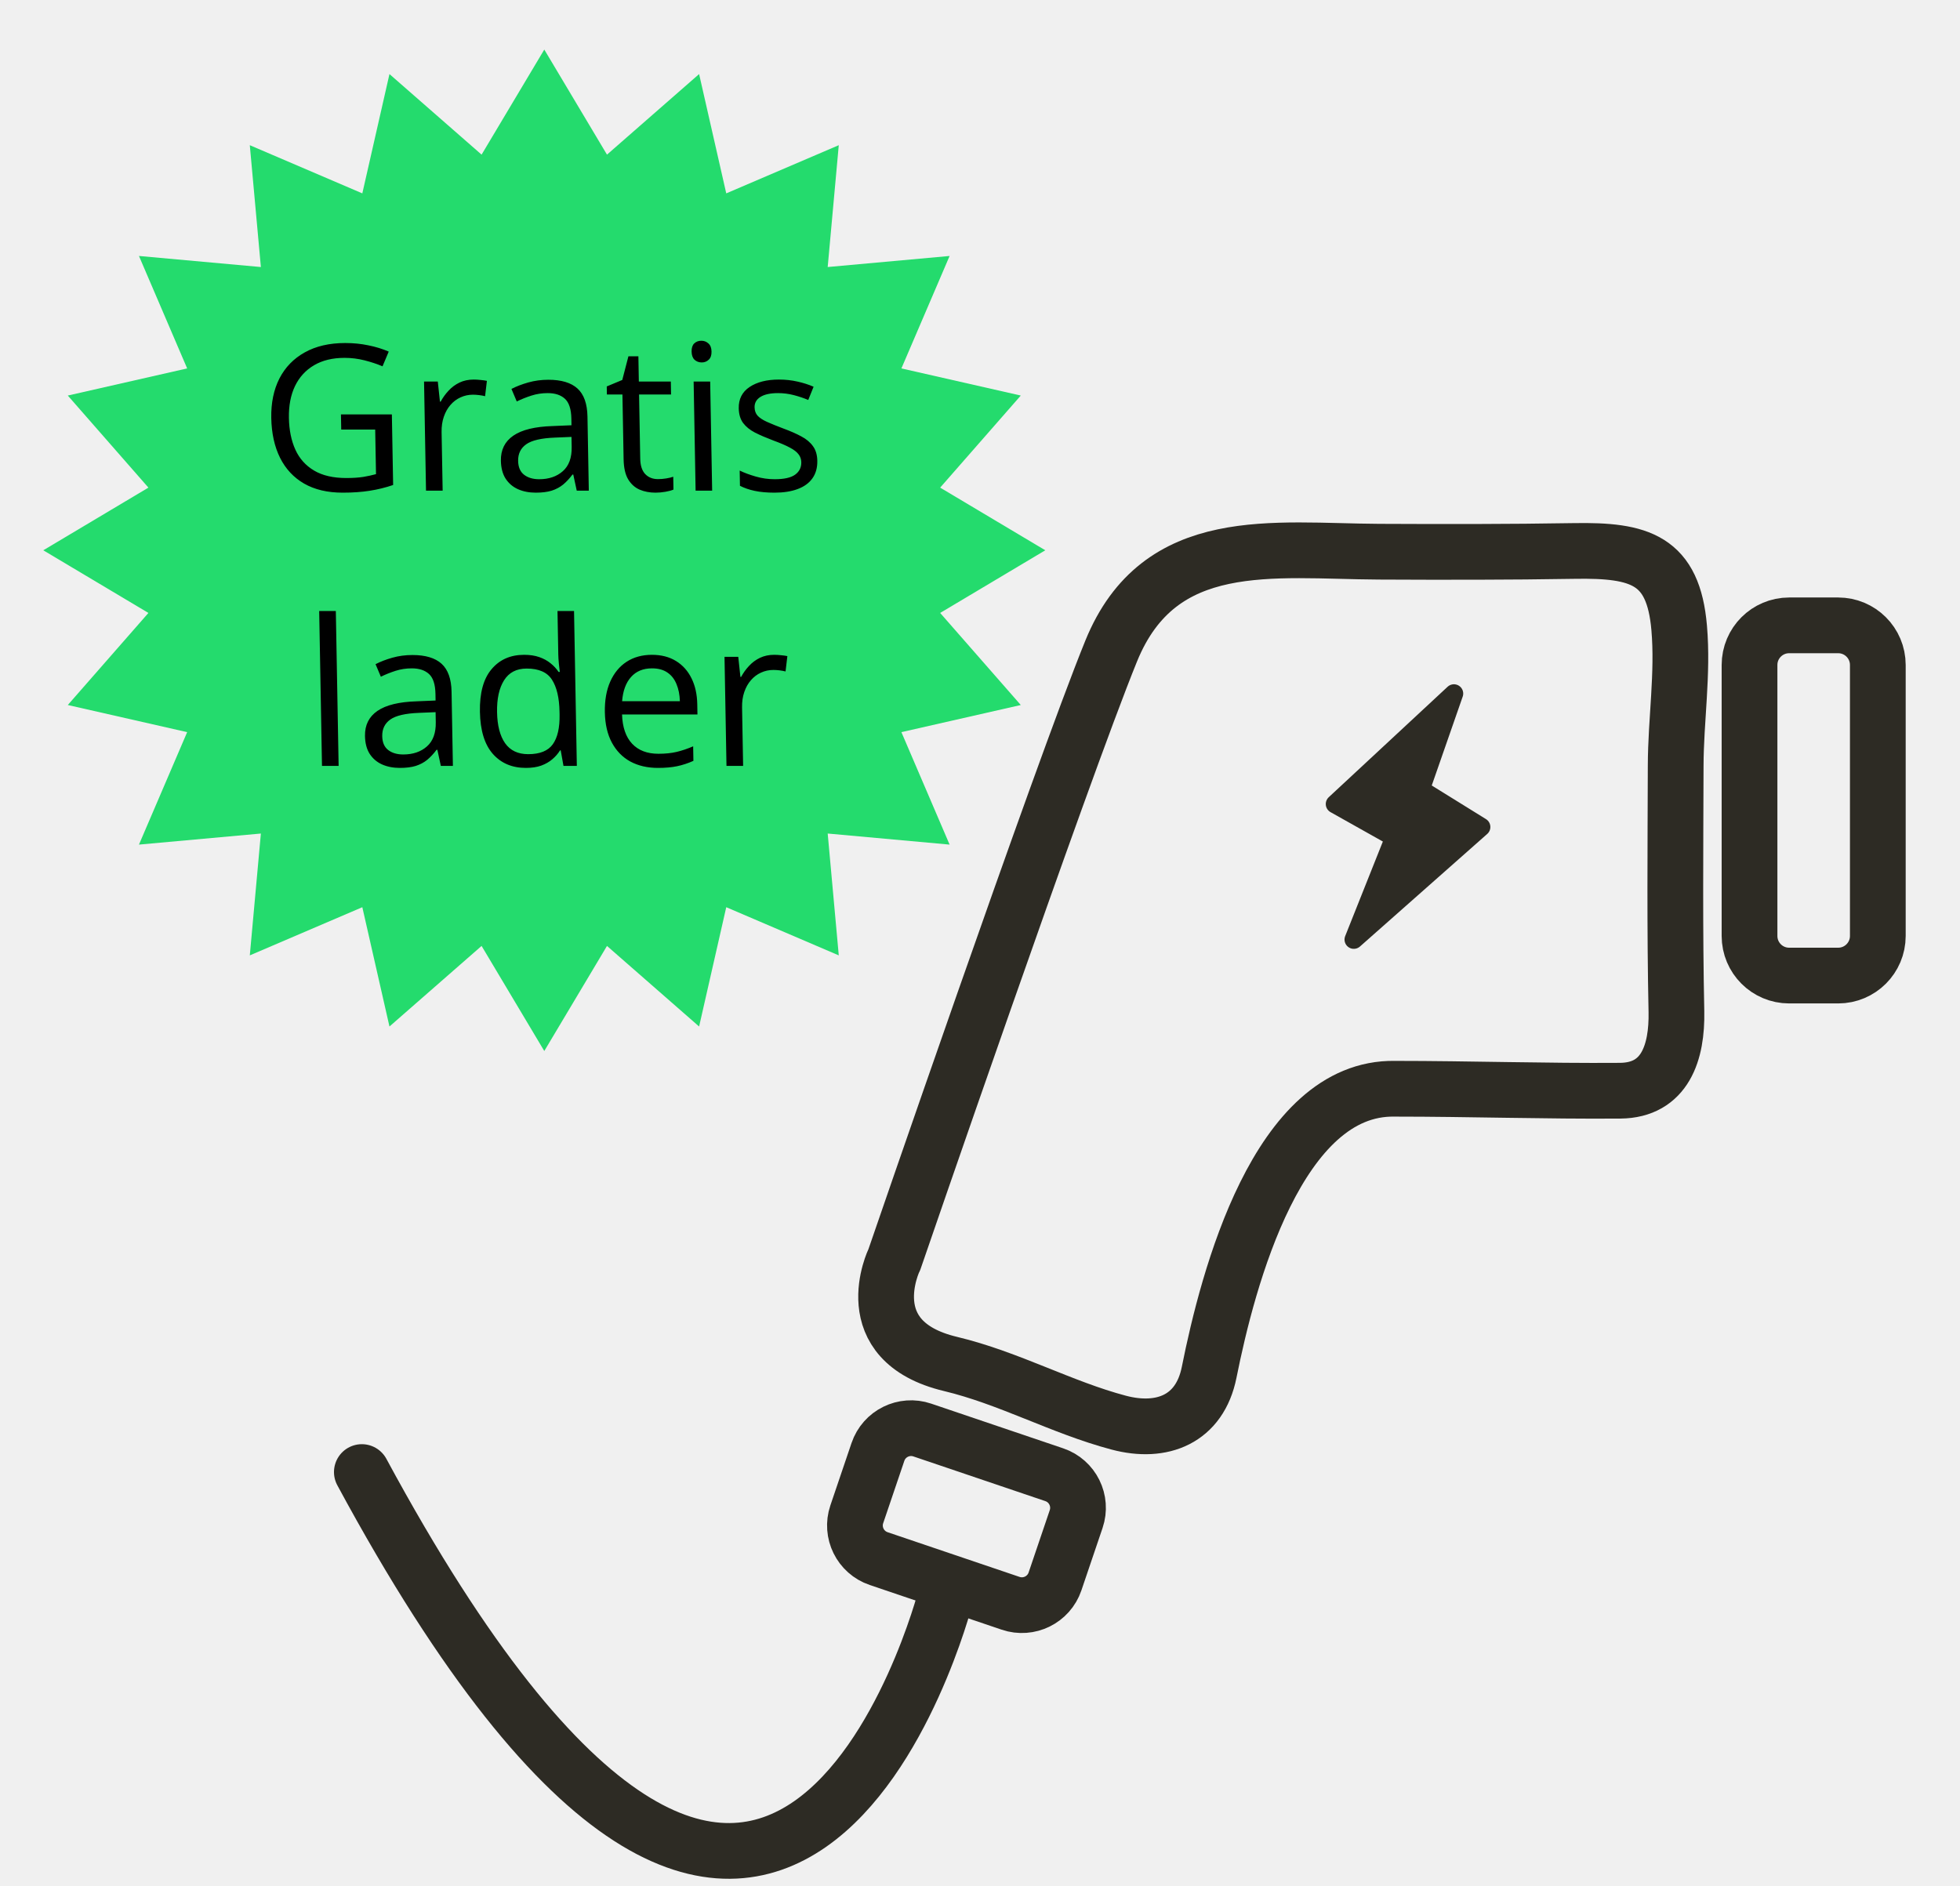
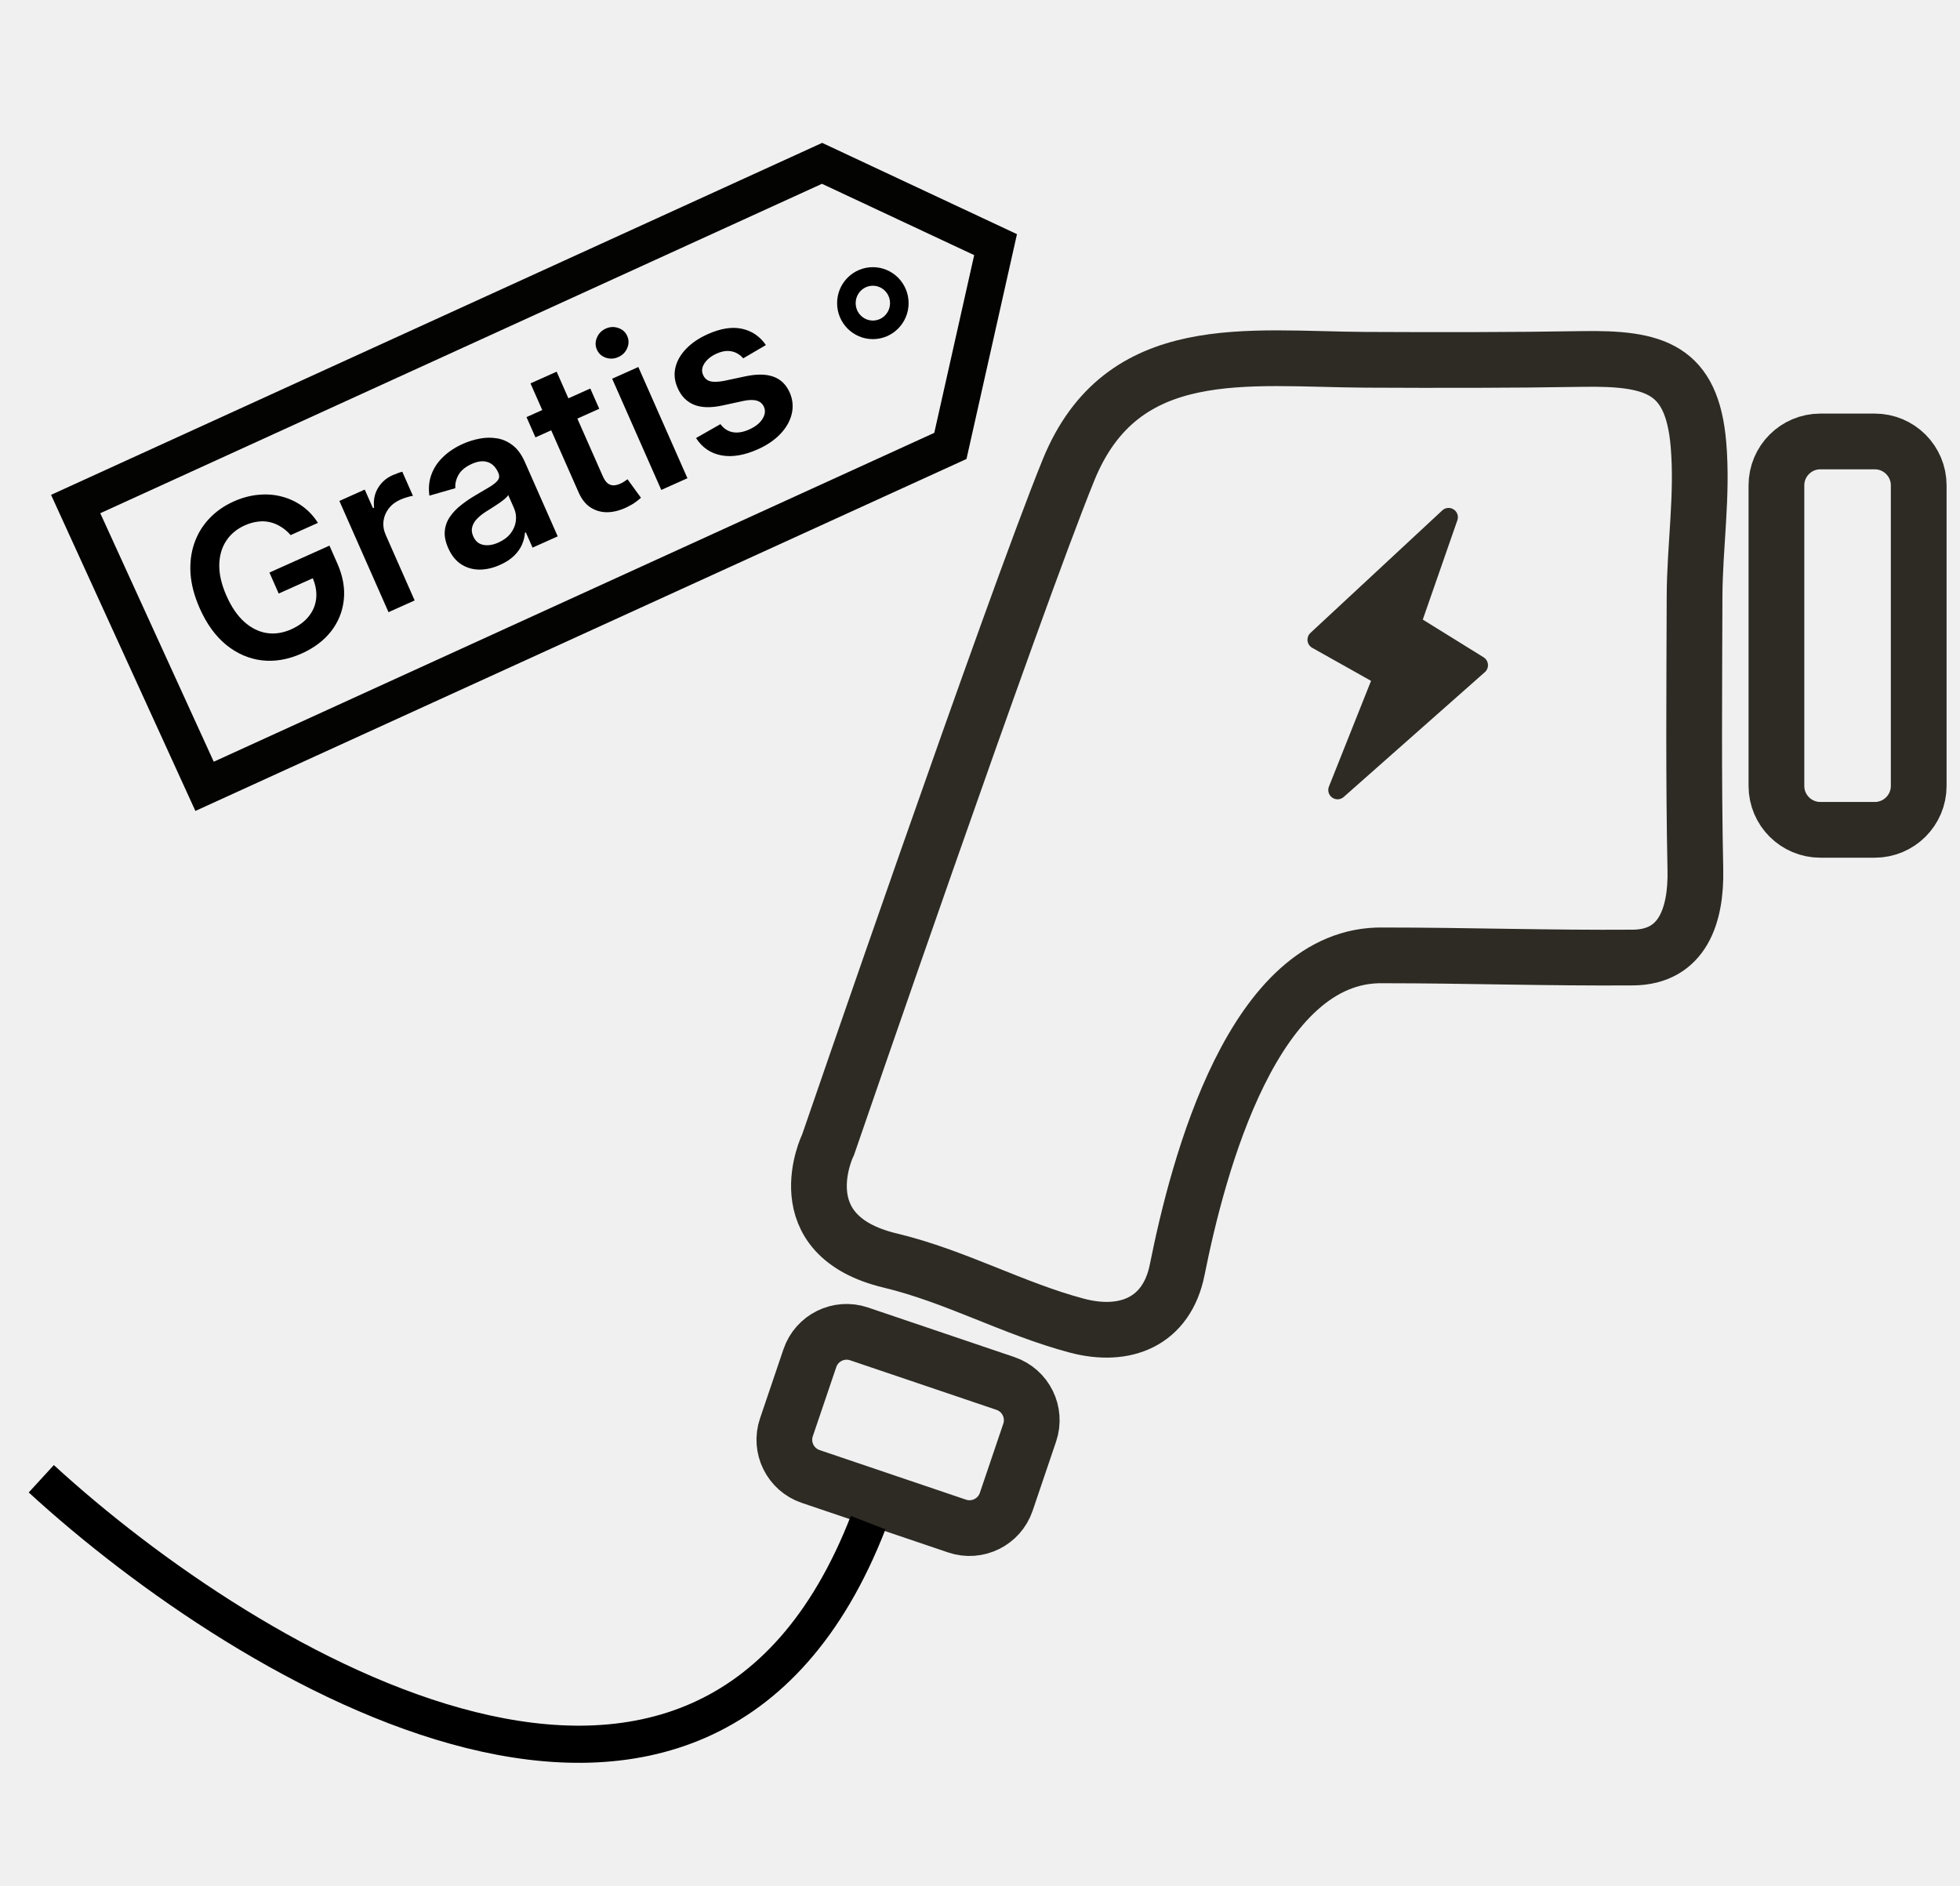
<svg xmlns="http://www.w3.org/2000/svg" width="211" height="203" viewBox="0 0 211 203" fill="none">
-   <g clip-path="url(#clip0_4159_7417)">
-     <path d="M58.594 5.336L65.344 16.65L75.261 7.975L78.183 20.82L90.296 15.633L89.104 28.751L102.228 27.56L97.039 39.668L109.89 42.589L101.211 52.502L112.529 59.249L101.211 65.996L109.89 75.909L97.039 78.83L102.228 90.939L89.104 89.747L90.296 102.866L78.183 97.679L75.261 110.524L65.344 101.849L58.594 113.163L51.844 101.849L41.927 110.524L39.005 97.679L26.892 102.866L28.084 89.747L14.96 90.939L20.149 78.83L7.299 75.909L15.977 65.996L4.659 59.249L15.977 52.502L7.299 42.589L20.149 39.668L14.96 27.56L28.084 28.751L26.892 15.633L39.005 20.82L41.927 7.975L51.844 16.65L58.594 5.336Z" fill="#24DB6D" />
-     <path d="M36.704 44.62H42.185L42.322 52.22C41.505 52.498 40.661 52.706 39.791 52.841C38.929 52.977 37.961 53.045 36.889 53.045C35.258 53.045 33.876 52.72 32.742 52.07C31.615 51.419 30.75 50.494 30.15 49.293C29.549 48.086 29.233 46.653 29.203 44.995C29.174 43.373 29.467 41.958 30.081 40.75C30.703 39.542 31.612 38.606 32.809 37.942C34.012 37.27 35.464 36.934 37.166 36.934C38.038 36.934 38.866 37.016 39.648 37.181C40.438 37.338 41.171 37.563 41.848 37.856L41.18 39.442C40.596 39.192 39.952 38.978 39.248 38.799C38.551 38.621 37.831 38.531 37.088 38.531C35.808 38.531 34.715 38.796 33.809 39.325C32.911 39.853 32.227 40.6 31.758 41.565C31.297 42.529 31.078 43.673 31.102 44.995C31.125 46.303 31.357 47.443 31.796 48.414C32.236 49.379 32.907 50.129 33.81 50.665C34.714 51.201 35.87 51.469 37.278 51.469C37.986 51.469 38.593 51.43 39.1 51.351C39.606 51.266 40.065 51.166 40.478 51.051L40.391 46.249H36.734L36.704 44.62ZM50.987 40.868C51.223 40.868 51.47 40.882 51.728 40.911C51.986 40.932 52.215 40.965 52.416 41.007L52.221 42.658C52.026 42.608 51.811 42.569 51.575 42.54C51.338 42.512 51.117 42.497 50.909 42.497C50.437 42.497 49.992 42.594 49.574 42.787C49.162 42.973 48.803 43.244 48.494 43.601C48.186 43.952 47.947 44.377 47.777 44.877C47.608 45.37 47.528 45.92 47.539 46.528L47.653 52.831H45.862L45.65 41.082H47.13L47.362 43.248H47.437C47.672 42.812 47.958 42.415 48.295 42.058C48.632 41.693 49.023 41.404 49.47 41.19C49.923 40.975 50.429 40.868 50.987 40.868ZM59.031 40.889C60.433 40.889 61.479 41.204 62.169 41.833C62.86 42.462 63.218 43.466 63.243 44.845L63.387 52.831H62.089L61.714 51.094H61.629C61.307 51.523 60.971 51.884 60.618 52.177C60.266 52.463 59.855 52.681 59.386 52.831C58.924 52.974 58.353 53.045 57.674 53.045C56.959 53.045 56.32 52.92 55.758 52.67C55.203 52.42 54.76 52.041 54.429 51.534C54.105 51.026 53.937 50.383 53.922 49.604C53.901 48.432 54.35 47.532 55.268 46.903C56.186 46.274 57.596 45.931 59.497 45.874L61.522 45.788L61.509 45.07C61.491 44.055 61.26 43.344 60.816 42.937C60.373 42.529 59.754 42.326 58.961 42.326C58.346 42.326 57.761 42.415 57.207 42.594C56.652 42.772 56.127 42.983 55.631 43.226L55.059 41.876C55.584 41.604 56.187 41.372 56.87 41.179C57.553 40.986 58.273 40.889 59.031 40.889ZM61.523 47.042L59.734 47.117C58.269 47.175 57.24 47.414 56.647 47.836C56.054 48.257 55.764 48.854 55.778 49.626C55.791 50.297 56.003 50.794 56.417 51.116C56.83 51.437 57.373 51.598 58.045 51.598C59.089 51.598 59.938 51.309 60.592 50.73C61.247 50.151 61.564 49.283 61.543 48.125L61.523 47.042ZM70.829 51.587C71.122 51.587 71.422 51.562 71.729 51.512C72.035 51.462 72.284 51.401 72.476 51.33L72.501 52.713C72.295 52.806 72.007 52.884 71.637 52.949C71.273 53.013 70.916 53.045 70.566 53.045C69.944 53.045 69.377 52.938 68.865 52.723C68.354 52.502 67.939 52.13 67.623 51.609C67.313 51.087 67.15 50.365 67.133 49.443L67.007 42.476H65.334L65.319 41.608L66.99 40.911L67.652 38.36H68.724L68.773 41.082H72.216L72.241 42.476H68.798L68.923 49.39C68.936 50.126 69.115 50.676 69.457 51.041C69.807 51.405 70.264 51.587 70.829 51.587ZM76.453 41.082L76.665 52.831H74.884L74.672 41.082H76.453ZM75.504 36.688C75.798 36.688 76.05 36.784 76.26 36.977C76.478 37.163 76.591 37.456 76.598 37.856C76.605 38.249 76.503 38.542 76.292 38.735C76.088 38.928 75.84 39.024 75.547 39.024C75.239 39.024 74.98 38.928 74.769 38.735C74.566 38.542 74.46 38.249 74.453 37.856C74.446 37.456 74.541 37.163 74.737 36.977C74.941 36.784 75.197 36.688 75.504 36.688ZM87.986 49.615C88 50.365 87.822 50.998 87.452 51.512C87.089 52.02 86.56 52.402 85.864 52.659C85.175 52.916 84.348 53.045 83.382 53.045C82.56 53.045 81.848 52.981 81.245 52.852C80.642 52.723 80.113 52.541 79.658 52.305L79.629 50.665C80.112 50.901 80.688 51.116 81.356 51.309C82.025 51.502 82.706 51.598 83.399 51.598C84.415 51.598 85.148 51.434 85.6 51.105C86.051 50.776 86.272 50.33 86.262 49.765C86.256 49.443 86.158 49.161 85.968 48.918C85.784 48.668 85.476 48.429 85.043 48.2C84.61 47.964 84.012 47.707 83.249 47.428C82.493 47.142 81.837 46.86 81.282 46.581C80.733 46.296 80.305 45.949 79.997 45.542C79.697 45.134 79.541 44.605 79.529 43.955C79.511 42.962 79.898 42.201 80.689 41.672C81.487 41.136 82.541 40.868 83.849 40.868C84.557 40.868 85.22 40.94 85.837 41.082C86.462 41.218 87.044 41.404 87.585 41.64L87.01 43.065C86.52 42.858 85.998 42.683 85.445 42.54C84.892 42.397 84.329 42.326 83.757 42.326C82.935 42.326 82.305 42.462 81.867 42.733C81.435 43.005 81.224 43.376 81.232 43.848C81.239 44.212 81.344 44.513 81.549 44.748C81.76 44.984 82.093 45.206 82.548 45.413C83.002 45.62 83.6 45.863 84.341 46.142C85.082 46.413 85.724 46.696 86.266 46.989C86.807 47.275 87.224 47.625 87.518 48.039C87.818 48.447 87.975 48.972 87.986 49.615ZM36.454 82.467H34.663L34.362 65.788H36.153L36.454 82.467ZM44.401 70.526C45.802 70.526 46.848 70.84 47.539 71.469C48.229 72.098 48.587 73.102 48.612 74.481L48.756 82.467H47.458L47.084 80.731H46.998C46.677 81.159 46.34 81.52 45.988 81.813C45.636 82.099 45.225 82.317 44.755 82.467C44.293 82.61 43.723 82.681 43.043 82.681C42.328 82.681 41.69 82.556 41.127 82.306C40.572 82.056 40.129 81.677 39.798 81.17C39.475 80.663 39.306 80.02 39.292 79.241C39.271 78.069 39.719 77.168 40.637 76.54C41.556 75.91 42.965 75.568 44.866 75.51L46.891 75.425L46.879 74.706C46.86 73.692 46.629 72.981 46.186 72.573C45.742 72.166 45.124 71.962 44.33 71.962C43.715 71.962 43.13 72.052 42.576 72.23C42.021 72.409 41.496 72.62 41 72.863L40.429 71.512C40.953 71.241 41.556 71.008 42.239 70.815C42.922 70.622 43.643 70.526 44.401 70.526ZM46.893 76.679L45.103 76.754C43.638 76.811 42.609 77.05 42.016 77.472C41.423 77.894 41.134 78.49 41.148 79.262C41.16 79.934 41.373 80.43 41.786 80.752C42.199 81.074 42.742 81.234 43.414 81.234C44.458 81.234 45.307 80.945 45.962 80.366C46.616 79.787 46.933 78.919 46.912 77.761L46.893 76.679ZM56.611 82.681C55.124 82.681 53.935 82.174 53.044 81.159C52.161 80.145 51.701 78.637 51.665 76.636C51.628 74.614 52.044 73.088 52.912 72.059C53.78 71.023 54.95 70.504 56.423 70.504C57.045 70.504 57.59 70.587 58.058 70.751C58.526 70.915 58.93 71.137 59.271 71.416C59.612 71.687 59.9 71.998 60.135 72.348H60.264C60.231 72.127 60.197 71.823 60.162 71.437C60.126 71.051 60.106 70.737 60.102 70.494L60.017 65.788H61.797L62.098 82.467H60.661L60.363 80.795H60.288C60.072 81.145 59.796 81.463 59.458 81.749C59.127 82.035 58.727 82.263 58.258 82.435C57.796 82.599 57.247 82.681 56.611 82.681ZM56.863 81.202C58.121 81.202 59.005 80.845 59.514 80.13C60.023 79.416 60.265 78.355 60.24 76.947L60.234 76.625C60.207 75.132 59.936 73.985 59.421 73.184C58.913 72.384 58.005 71.984 56.697 71.984C55.603 71.984 54.792 72.405 54.263 73.249C53.735 74.085 53.484 75.228 53.51 76.679C53.536 78.122 53.825 79.237 54.375 80.023C54.932 80.809 55.762 81.202 56.863 81.202ZM70.184 70.504C71.185 70.504 72.047 70.726 72.77 71.169C73.493 71.612 74.051 72.234 74.444 73.034C74.838 73.828 75.044 74.757 75.063 75.821L75.083 76.925H66.964C67.01 78.305 67.373 79.355 68.05 80.077C68.729 80.799 69.672 81.159 70.88 81.159C71.624 81.159 72.28 81.091 72.85 80.956C73.419 80.82 74.009 80.62 74.62 80.356L74.648 81.921C74.059 82.185 73.472 82.378 72.888 82.499C72.311 82.621 71.626 82.681 70.832 82.681C69.703 82.681 68.712 82.453 67.86 81.995C67.015 81.531 66.352 80.852 65.871 79.959C65.39 79.066 65.138 77.972 65.115 76.679C65.092 75.414 65.283 74.32 65.689 73.399C66.101 72.47 66.688 71.755 67.452 71.255C68.222 70.755 69.133 70.504 70.184 70.504ZM70.189 71.962C69.238 71.962 68.485 72.273 67.932 72.895C67.378 73.517 67.058 74.385 66.971 75.5H73.191C73.171 74.799 73.049 74.185 72.825 73.656C72.608 73.12 72.283 72.706 71.848 72.412C71.414 72.112 70.861 71.962 70.189 71.962ZM83.333 70.504C83.569 70.504 83.816 70.519 84.074 70.547C84.332 70.569 84.561 70.601 84.762 70.644L84.567 72.295C84.373 72.245 84.157 72.205 83.921 72.177C83.684 72.148 83.462 72.134 83.255 72.134C82.783 72.134 82.338 72.23 81.92 72.423C81.508 72.609 81.148 72.881 80.84 73.238C80.532 73.588 80.293 74.013 80.123 74.513C79.953 75.007 79.874 75.557 79.885 76.164L79.999 82.467H78.208L77.996 70.719H79.476L79.708 72.884H79.783C80.018 72.448 80.304 72.052 80.641 71.694C80.978 71.33 81.369 71.04 81.816 70.826C82.269 70.612 82.775 70.504 83.333 70.504Z" fill="black" />
-     <path d="M156.52 74.676L143.723 86.57L150.122 90.164L145.742 101.162L159.442 89.043L152.925 85.001L156.52 74.676Z" fill="#2D2B24" stroke="#2D2B24" stroke-width="2" stroke-miterlimit="10" stroke-linejoin="round" />
-     <path d="M96.265 135.637C96.265 135.637 91.998 144.393 102.327 146.858C108.633 148.368 114.266 151.54 120.427 153.175C125.097 154.415 129.154 152.825 130.169 147.755C132.188 137.654 137.577 117.003 150.156 117.226C158.223 117.226 166.382 117.498 174.417 117.437C179.264 117.399 180.557 113.291 180.472 108.926C180.287 100.097 180.366 91.262 180.392 82.433C180.406 77.475 181.198 72.569 180.768 67.598C180.135 60.259 176.554 59.204 169.469 59.323C162.464 59.441 155.453 59.435 148.447 59.402C137.023 59.343 124.827 57.312 119.622 70.097C114.233 83.343 96.272 135.637 96.272 135.637H96.265Z" stroke="#2D2B24" stroke-width="6" stroke-miterlimit="10" stroke-linejoin="round" />
-     <path d="M113.494 158.784L99.288 153.972C97.318 153.304 95.18 154.36 94.512 156.33L92.236 163.042C91.568 165.012 92.624 167.148 94.594 167.816L108.799 172.628C110.77 173.296 112.908 172.24 113.576 170.271L115.852 163.558C116.519 161.589 115.464 159.451 113.494 158.784Z" stroke="#2D2B24" stroke-width="6" stroke-miterlimit="10" stroke-linejoin="round" />
-     <path d="M101.788 171.947C101.788 171.947 83.84 241.641 38.954 158.496" stroke="#2D2B24" stroke-width="6" stroke-miterlimit="10" stroke-linecap="round" stroke-linejoin="round" />
-     <path d="M197.885 67.332H192.608C190.251 67.332 188.342 69.242 188.342 71.598V100.774C188.342 103.13 190.251 105.04 192.608 105.04H197.885C200.242 105.04 202.153 103.13 202.153 100.774V71.598C202.153 69.242 200.242 67.332 197.885 67.332Z" stroke="#2D2B24" stroke-width="6" stroke-miterlimit="10" stroke-linejoin="round" />
-   </g>
-   <defs>
-     <clipPath id="clip0_4159_7417">
-       <rect width="210" height="202" fill="white" transform="translate(0.0517578 0.5)" />
-     </clipPath>
-   </defs>
+   <path d="M155.946 55.688L141.754 68.879L148.85 72.864L143.993 85.06L159.186 71.621L151.959 67.138L155.946 55.688Z" fill="#2D2B24" stroke="#2D2B24" stroke-width="2" stroke-miterlimit="10" stroke-linejoin="round" />
+   <path d="M89.129 123.283C89.129 123.283 84.396 132.993 95.852 135.727C102.845 137.401 109.092 140.919 115.924 142.732C121.103 144.107 125.602 142.344 126.728 136.721C128.967 125.519 134.943 102.618 148.893 102.865C157.839 102.865 166.888 103.167 175.798 103.099C181.174 103.057 182.608 98.501 182.513 93.66C182.308 83.869 182.396 74.071 182.425 64.28C182.44 58.781 183.318 53.341 182.842 47.828C182.14 39.689 178.168 38.519 170.311 38.651C162.543 38.783 154.768 38.775 146.998 38.739C134.329 38.673 120.804 36.421 115.031 50.599C109.055 65.289 89.136 123.283 89.136 123.283H89.129Z" stroke="#2D2B24" stroke-width="6" stroke-miterlimit="10" stroke-linejoin="round" />
+   <path d="M108.235 148.957L92.48 143.621C90.296 142.88 87.924 144.051 87.184 146.236L84.66 153.679C83.919 155.864 85.09 158.233 87.275 158.974L103.028 164.31C105.214 165.051 107.585 163.88 108.326 161.696L110.85 154.251C111.589 152.068 110.419 149.697 108.235 148.957Z" stroke="#2D2B24" stroke-width="6" stroke-miterlimit="10" stroke-linejoin="round" />
+   <path d="M201.821 47.531H195.969C193.355 47.531 191.238 49.649 191.238 52.262V84.618C191.238 87.231 193.355 89.349 195.969 89.349H201.821C204.435 89.349 206.555 87.231 206.555 84.618V52.262C206.555 49.649 204.435 47.531 201.821 47.531Z" stroke="#2D2B24" stroke-width="6" stroke-miterlimit="10" stroke-linejoin="round" />
+   <path d="M4.445 159.219C26.763 179.699 75.811 209.317 93.456 163.944" stroke="black" stroke-width="4" />
+   <path d="M31.287 57.616C30.972 57.253 30.627 56.956 30.252 56.726C29.88 56.488 29.483 56.32 29.061 56.223C28.644 56.123 28.207 56.104 27.75 56.166C27.29 56.222 26.822 56.357 26.345 56.571C25.49 56.955 24.823 57.512 24.344 58.243C23.866 58.974 23.619 59.844 23.605 60.853C23.594 61.854 23.852 62.953 24.38 64.148C24.913 65.354 25.553 66.29 26.301 66.958C27.049 67.625 27.856 68.026 28.723 68.16C29.587 68.29 30.465 68.154 31.357 67.755C32.166 67.392 32.797 66.923 33.251 66.346C33.709 65.767 33.973 65.119 34.042 64.404C34.109 63.683 33.971 62.935 33.629 62.16L34.327 61.969L30.003 63.907L29.005 61.646L35.468 58.749L36.315 60.667C36.918 62.035 37.15 63.347 37.01 64.605C36.87 65.864 36.411 66.991 35.633 67.987C34.853 68.977 33.805 69.768 32.488 70.358C31.021 71.016 29.587 71.263 28.186 71.1C26.787 70.93 25.508 70.373 24.346 69.431C23.187 68.48 22.236 67.163 21.493 65.479C20.924 64.19 20.597 62.958 20.512 61.781C20.433 60.603 20.567 59.513 20.913 58.511C21.257 57.503 21.791 56.617 22.515 55.85C23.236 55.079 24.118 54.459 25.16 53.992C26.041 53.597 26.921 53.359 27.797 53.277C28.672 53.19 29.509 53.251 30.309 53.459C31.114 53.665 31.852 54.007 32.523 54.484C33.193 54.962 33.761 55.567 34.227 56.298L31.287 57.616ZM41.824 65.913L36.536 53.937L39.266 52.714L40.148 54.71L40.272 54.654C40.184 53.865 40.323 53.165 40.686 52.554C41.053 51.935 41.578 51.472 42.263 51.166C42.418 51.096 42.595 51.026 42.794 50.955C42.996 50.877 43.167 50.822 43.308 50.79L44.454 53.387C44.317 53.399 44.111 53.447 43.839 53.532C43.568 53.609 43.314 53.702 43.075 53.809C42.562 54.039 42.15 54.357 41.839 54.764C41.531 55.164 41.346 55.611 41.285 56.105C41.224 56.599 41.306 57.101 41.531 57.611L44.639 64.651L41.824 65.913ZM53.838 60.818C53.081 61.158 52.339 61.328 51.613 61.33C50.89 61.324 50.234 61.132 49.645 60.755C49.062 60.375 48.596 59.793 48.25 59.008C47.952 58.332 47.829 57.718 47.883 57.164C47.937 56.611 48.12 56.105 48.434 55.647C48.747 55.189 49.144 54.772 49.623 54.395C50.105 54.011 50.623 53.657 51.176 53.335C51.844 52.948 52.383 52.629 52.794 52.377C53.202 52.119 53.477 51.884 53.619 51.671C53.764 51.45 53.776 51.205 53.657 50.934L53.636 50.888C53.377 50.3 53.002 49.923 52.513 49.757C52.023 49.59 51.452 49.653 50.798 49.946C50.109 50.255 49.628 50.651 49.357 51.134C49.091 51.614 48.978 52.091 49.02 52.564L46.226 53.368C46.112 52.547 46.185 51.786 46.447 51.084C46.706 50.376 47.126 49.746 47.708 49.192C48.287 48.634 48.995 48.167 49.829 47.793C50.405 47.535 51.008 47.346 51.638 47.226C52.268 47.105 52.887 47.095 53.497 47.196C54.104 47.291 54.667 47.54 55.187 47.942C55.711 48.342 56.149 48.94 56.5 49.735L60.039 57.75L57.332 58.963L56.606 57.318L56.512 57.36C56.488 57.769 56.385 58.189 56.202 58.619C56.022 59.042 55.738 59.447 55.35 59.833C54.964 60.211 54.46 60.54 53.838 60.818ZM53.653 58.417C54.218 58.164 54.659 57.832 54.975 57.423C55.289 57.008 55.475 56.564 55.532 56.09C55.595 55.613 55.529 55.154 55.334 54.712L54.711 53.301C54.655 53.413 54.535 53.548 54.35 53.706C54.17 53.861 53.961 54.02 53.722 54.183C53.483 54.346 53.245 54.503 53.007 54.653C52.769 54.803 52.562 54.933 52.387 55.043C51.992 55.288 51.658 55.55 51.383 55.829C51.109 56.108 50.927 56.407 50.839 56.727C50.748 57.041 50.783 57.381 50.944 57.745C51.173 58.264 51.535 58.572 52.031 58.667C52.527 58.763 53.067 58.679 53.653 58.417ZM63.547 41.832L64.511 44.015L57.644 47.093L56.68 44.91L63.547 41.832ZM57.109 41.281L59.924 40.019L64.888 51.262C65.055 51.642 65.241 51.907 65.445 52.059C65.651 52.203 65.866 52.268 66.09 52.255C66.314 52.242 66.543 52.183 66.776 52.078C66.953 51.999 67.108 51.914 67.241 51.823C67.38 51.73 67.484 51.655 67.552 51.6L69.001 53.593C68.874 53.713 68.684 53.867 68.431 54.054C68.184 54.24 67.863 54.427 67.468 54.617C66.772 54.953 66.09 55.132 65.422 55.151C64.751 55.165 64.139 54.997 63.587 54.647C63.04 54.294 62.604 53.742 62.279 52.992L57.109 41.281ZM71.189 52.753L65.902 40.777L68.718 39.516L74.005 51.491L71.189 52.753ZM66.567 38.443C66.121 38.643 65.672 38.667 65.22 38.515C64.765 38.357 64.445 38.068 64.259 37.647C64.071 37.221 64.072 36.788 64.263 36.347C64.451 35.902 64.769 35.579 65.214 35.379C65.665 35.177 66.116 35.156 66.565 35.316C67.017 35.468 67.338 35.757 67.526 36.183C67.712 36.604 67.71 37.037 67.522 37.483C67.337 37.921 67.018 38.241 66.567 38.443ZM82.452 37.152L80.01 38.583C79.822 38.356 79.587 38.168 79.305 38.021C79.028 37.871 78.708 37.794 78.345 37.788C77.982 37.782 77.583 37.877 77.148 38.072C76.562 38.335 76.125 38.683 75.838 39.117C75.557 39.548 75.508 39.965 75.692 40.368C75.841 40.719 76.093 40.945 76.449 41.047C76.809 41.147 77.324 41.131 77.993 41L80.223 40.523C81.462 40.261 82.472 40.272 83.256 40.556C84.045 40.837 84.631 41.406 85.015 42.261C85.343 43.017 85.416 43.781 85.235 44.553C85.057 45.318 84.656 46.033 84.031 46.699C83.406 47.365 82.595 47.922 81.6 48.368C80.138 49.023 78.825 49.244 77.663 49.03C76.498 48.811 75.587 48.189 74.929 47.164L77.557 45.668C77.92 46.153 78.365 46.443 78.891 46.537C79.417 46.631 80.004 46.533 80.652 46.243C81.321 45.943 81.797 45.565 82.08 45.108C82.368 44.649 82.422 44.217 82.243 43.811C82.092 43.468 81.835 43.244 81.471 43.139C81.114 43.032 80.633 43.042 80.031 43.168L77.804 43.653C76.552 43.927 75.527 43.904 74.727 43.584C73.925 43.258 73.334 42.658 72.954 41.782C72.623 41.047 72.54 40.318 72.706 39.596C72.874 38.867 73.256 38.191 73.851 37.57C74.449 36.941 75.225 36.412 76.179 35.985C77.579 35.357 78.813 35.163 79.881 35.4C80.953 35.635 81.811 36.219 82.452 37.152Z" fill="black" />
+   <path d="M93.965 29.766C95.531 29.766 96.813 31.046 96.814 32.64C96.814 34.233 95.531 35.514 93.965 35.514C92.398 35.513 91.117 34.233 91.117 32.64C91.117 31.046 92.398 29.766 93.965 29.766Z" stroke="black" stroke-width="2" />
+   <path d="M88.498 17.587L107.177 26.34L102.312 48.011L22.023 84.665L8.146 54.27L88.498 17.587Z" stroke="#030302" stroke-width="4" />
</svg>
